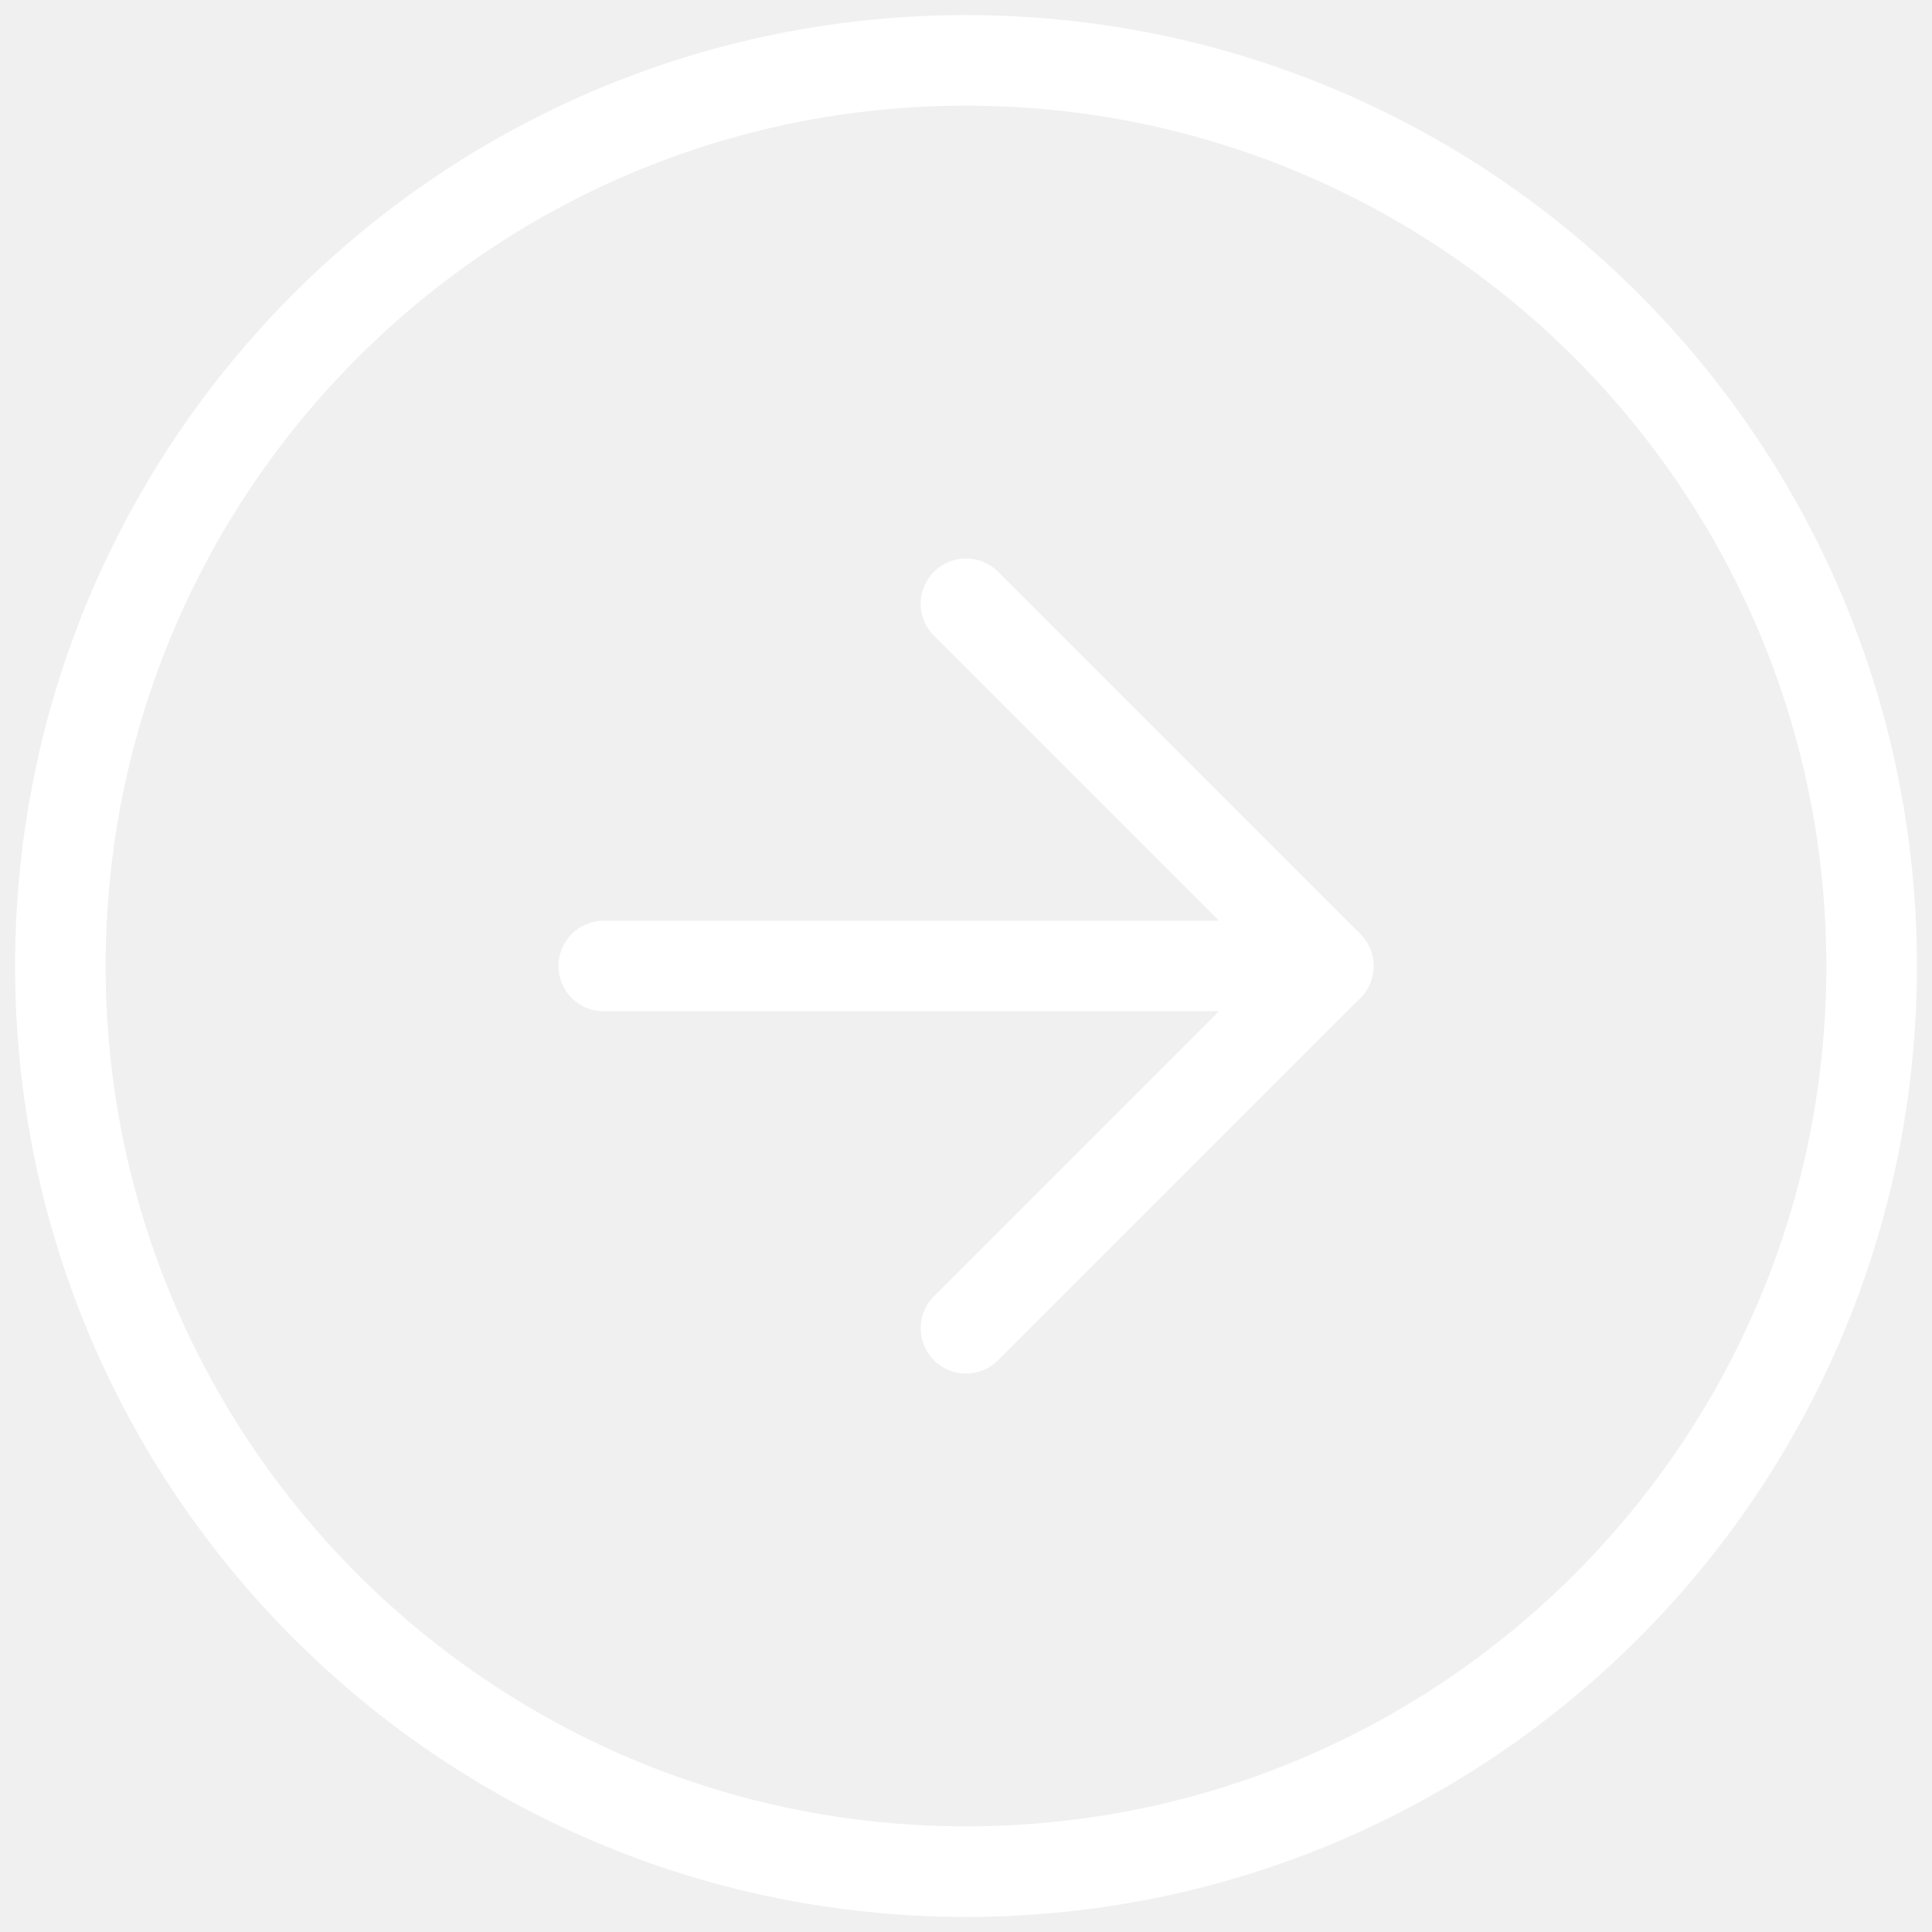
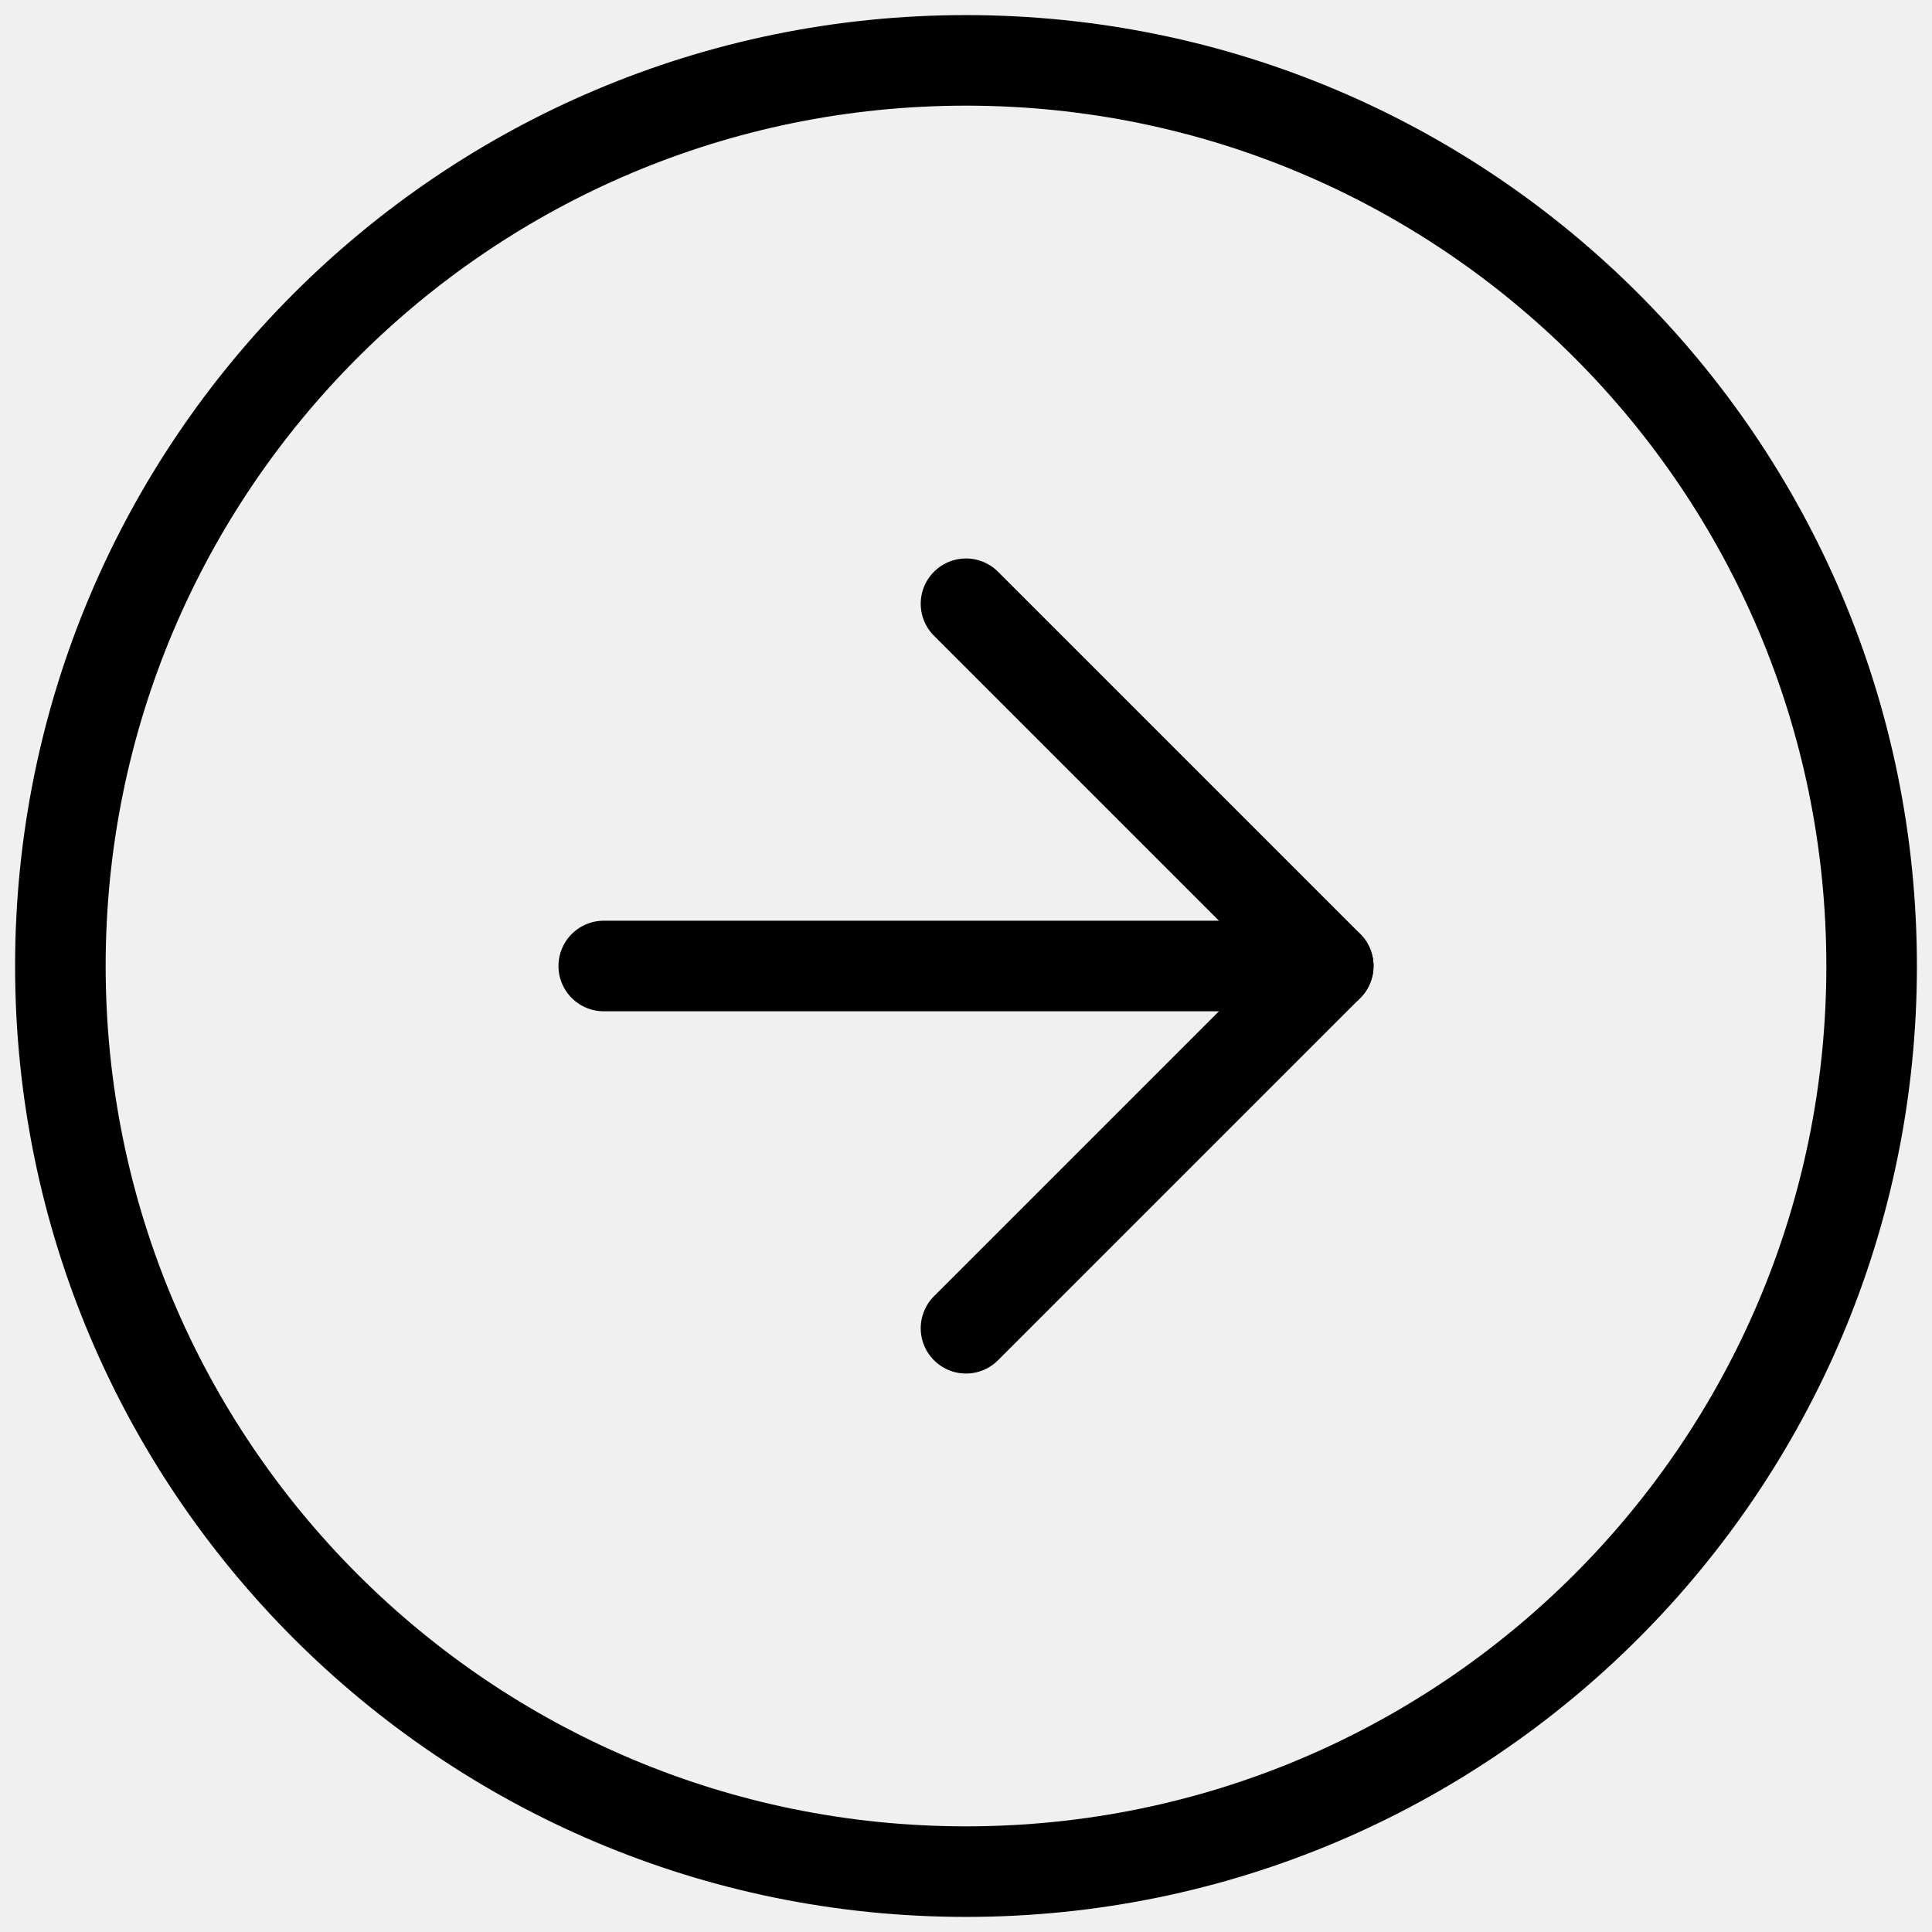
<svg xmlns="http://www.w3.org/2000/svg" width="64" height="64" viewBox="0 0 64 64" fill="none">
-   <path d="M32 62C48.569 62 62 48.569 62 32C62 15.431 48.569 2 32 2C15.431 2 2 15.431 2 32C2 48.569 15.431 62 32 62Z" stroke="white" stroke-width="3" stroke-linecap="round" stroke-linejoin="round" />
-   <path d="M32 44L44 32L32 20" stroke="white" stroke-width="3" stroke-linecap="round" stroke-linejoin="round" />
-   <path d="M20 32H44" stroke="white" stroke-width="3" stroke-linecap="round" stroke-linejoin="round" />
+   <path d="M32 62C48.569 62 62 48.569 62 32C62 15.431 48.569 2 32 2C15.431 2 2 15.431 2 32C2 48.569 15.431 62 32 62Z" stroke="black" stroke-width="3" stroke-linecap="round" stroke-linejoin="round" />
+   <path d="M32 44L44 32L32 20" stroke="black" stroke-width="3" stroke-linecap="round" stroke-linejoin="round" />
+   <path d="M20 32H44" stroke="black" stroke-width="3" stroke-linecap="round" stroke-linejoin="round" />
</svg>
